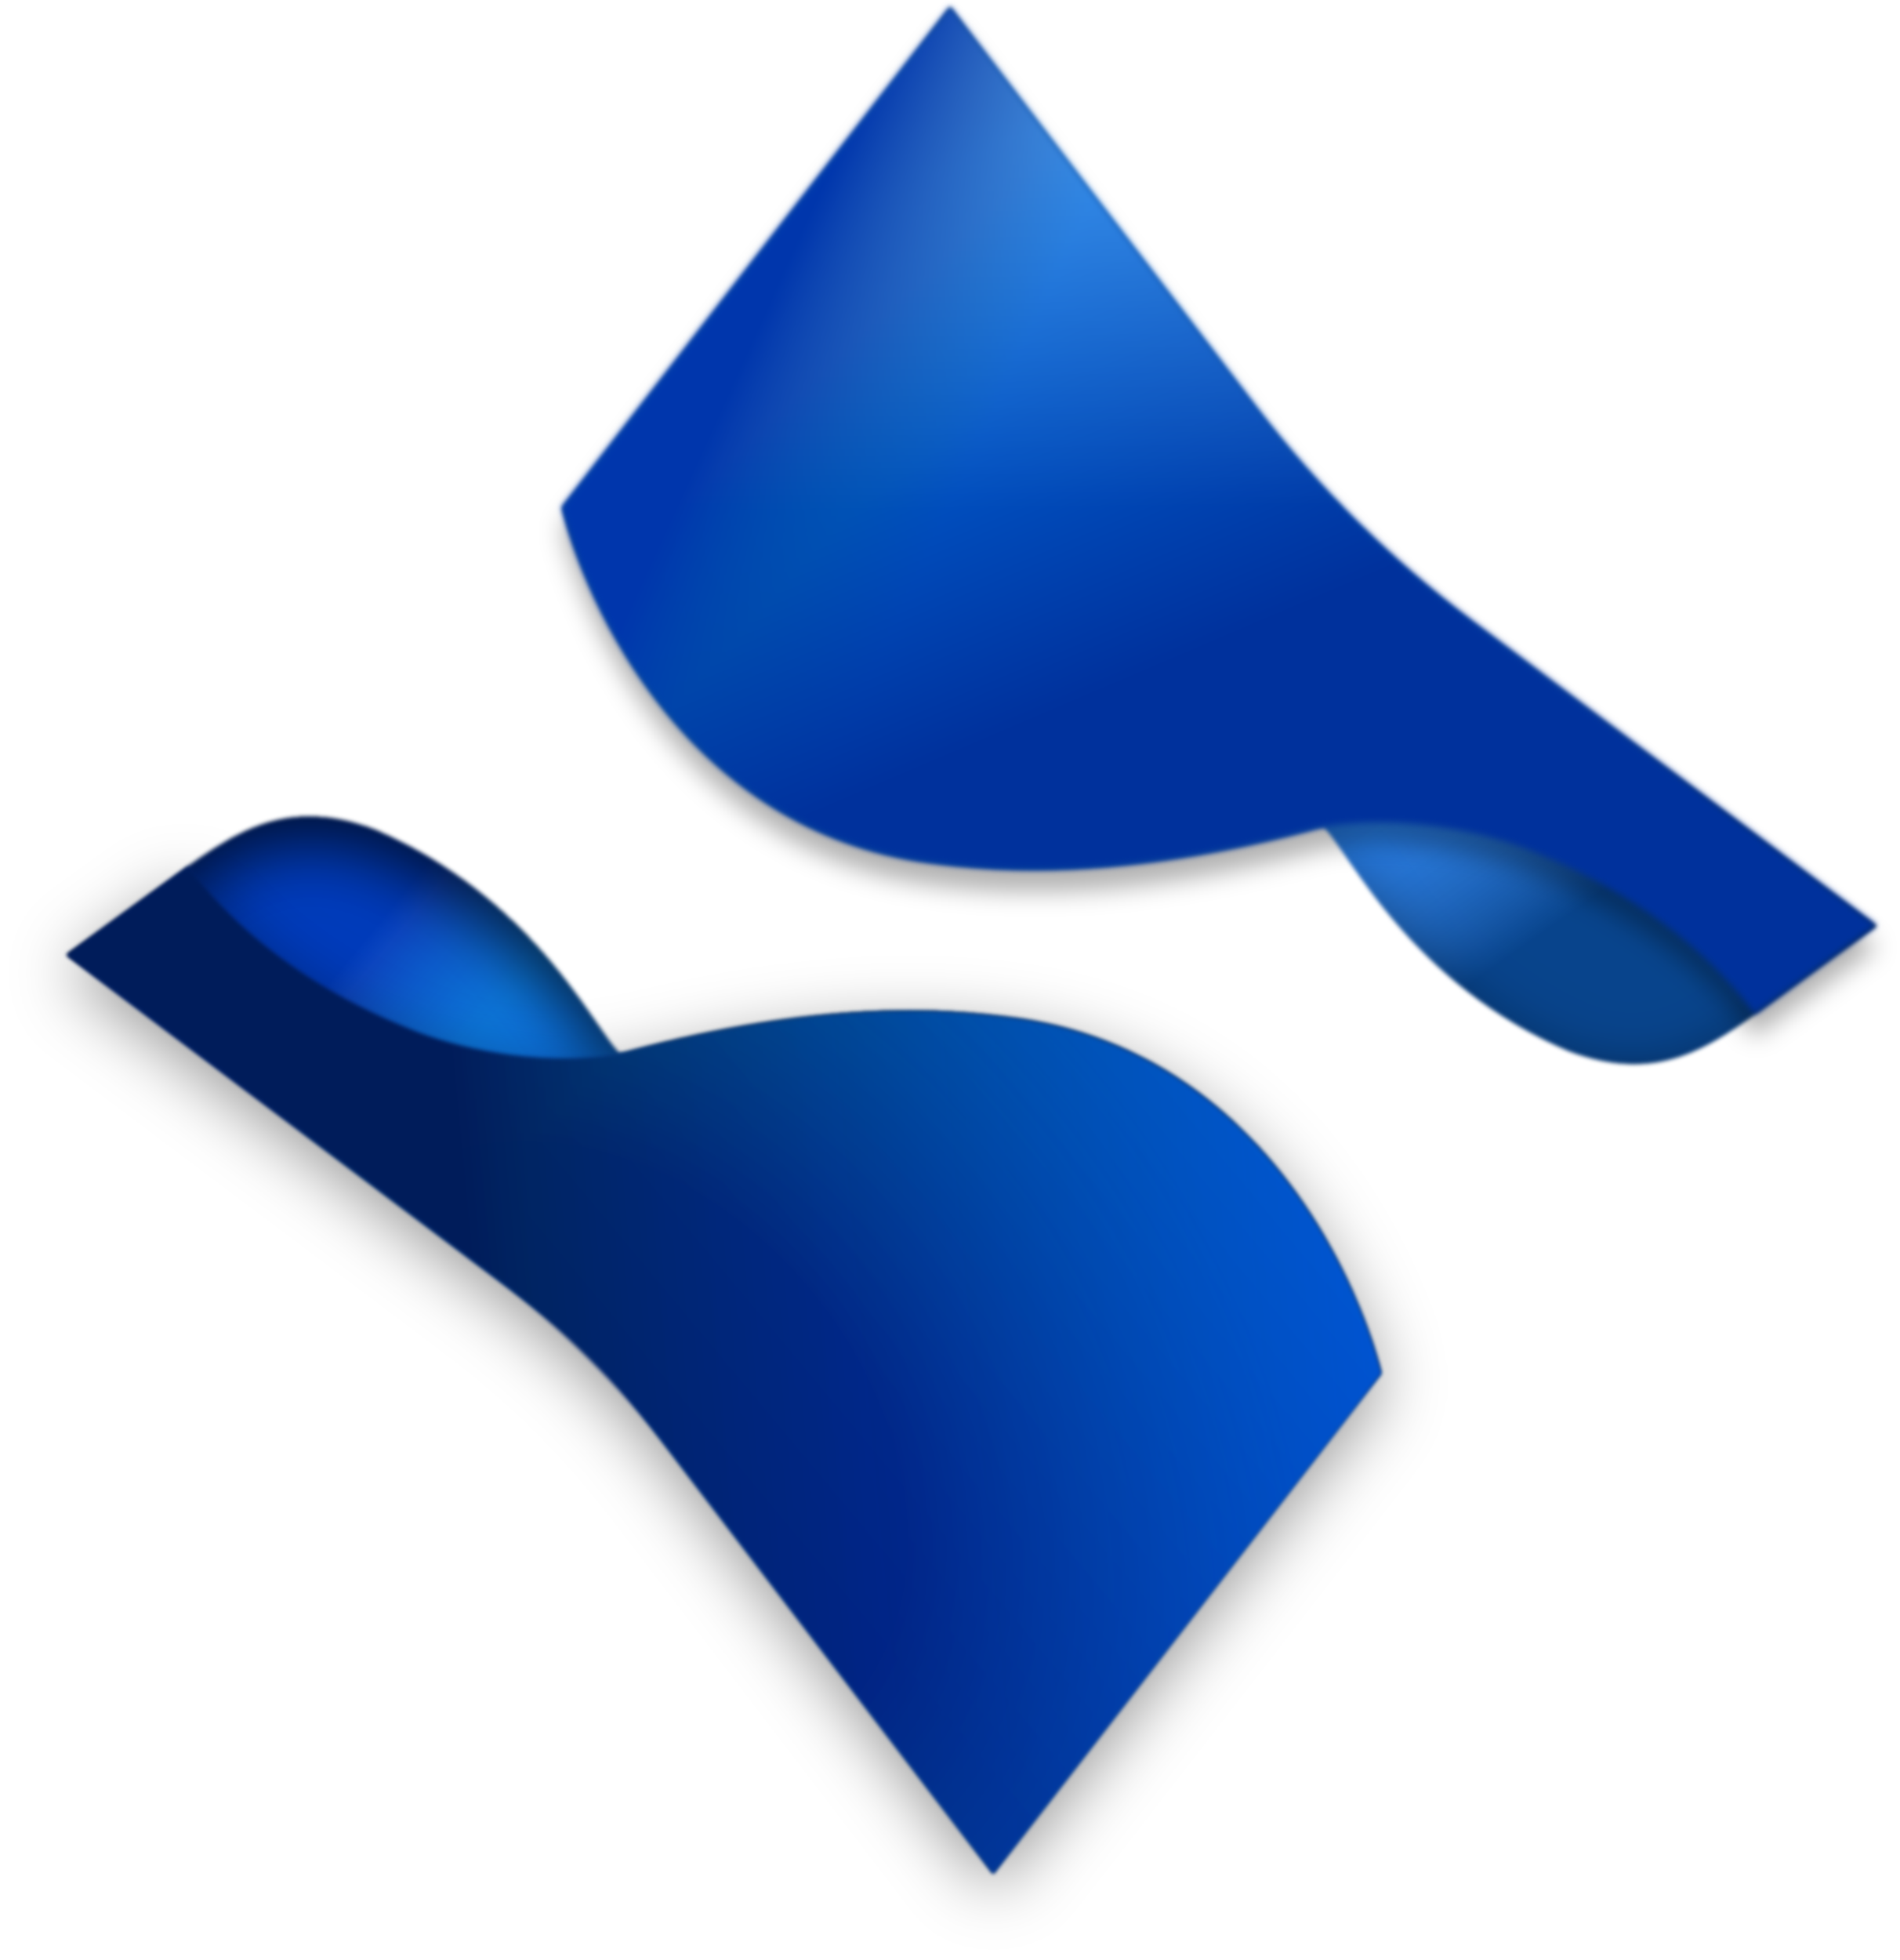
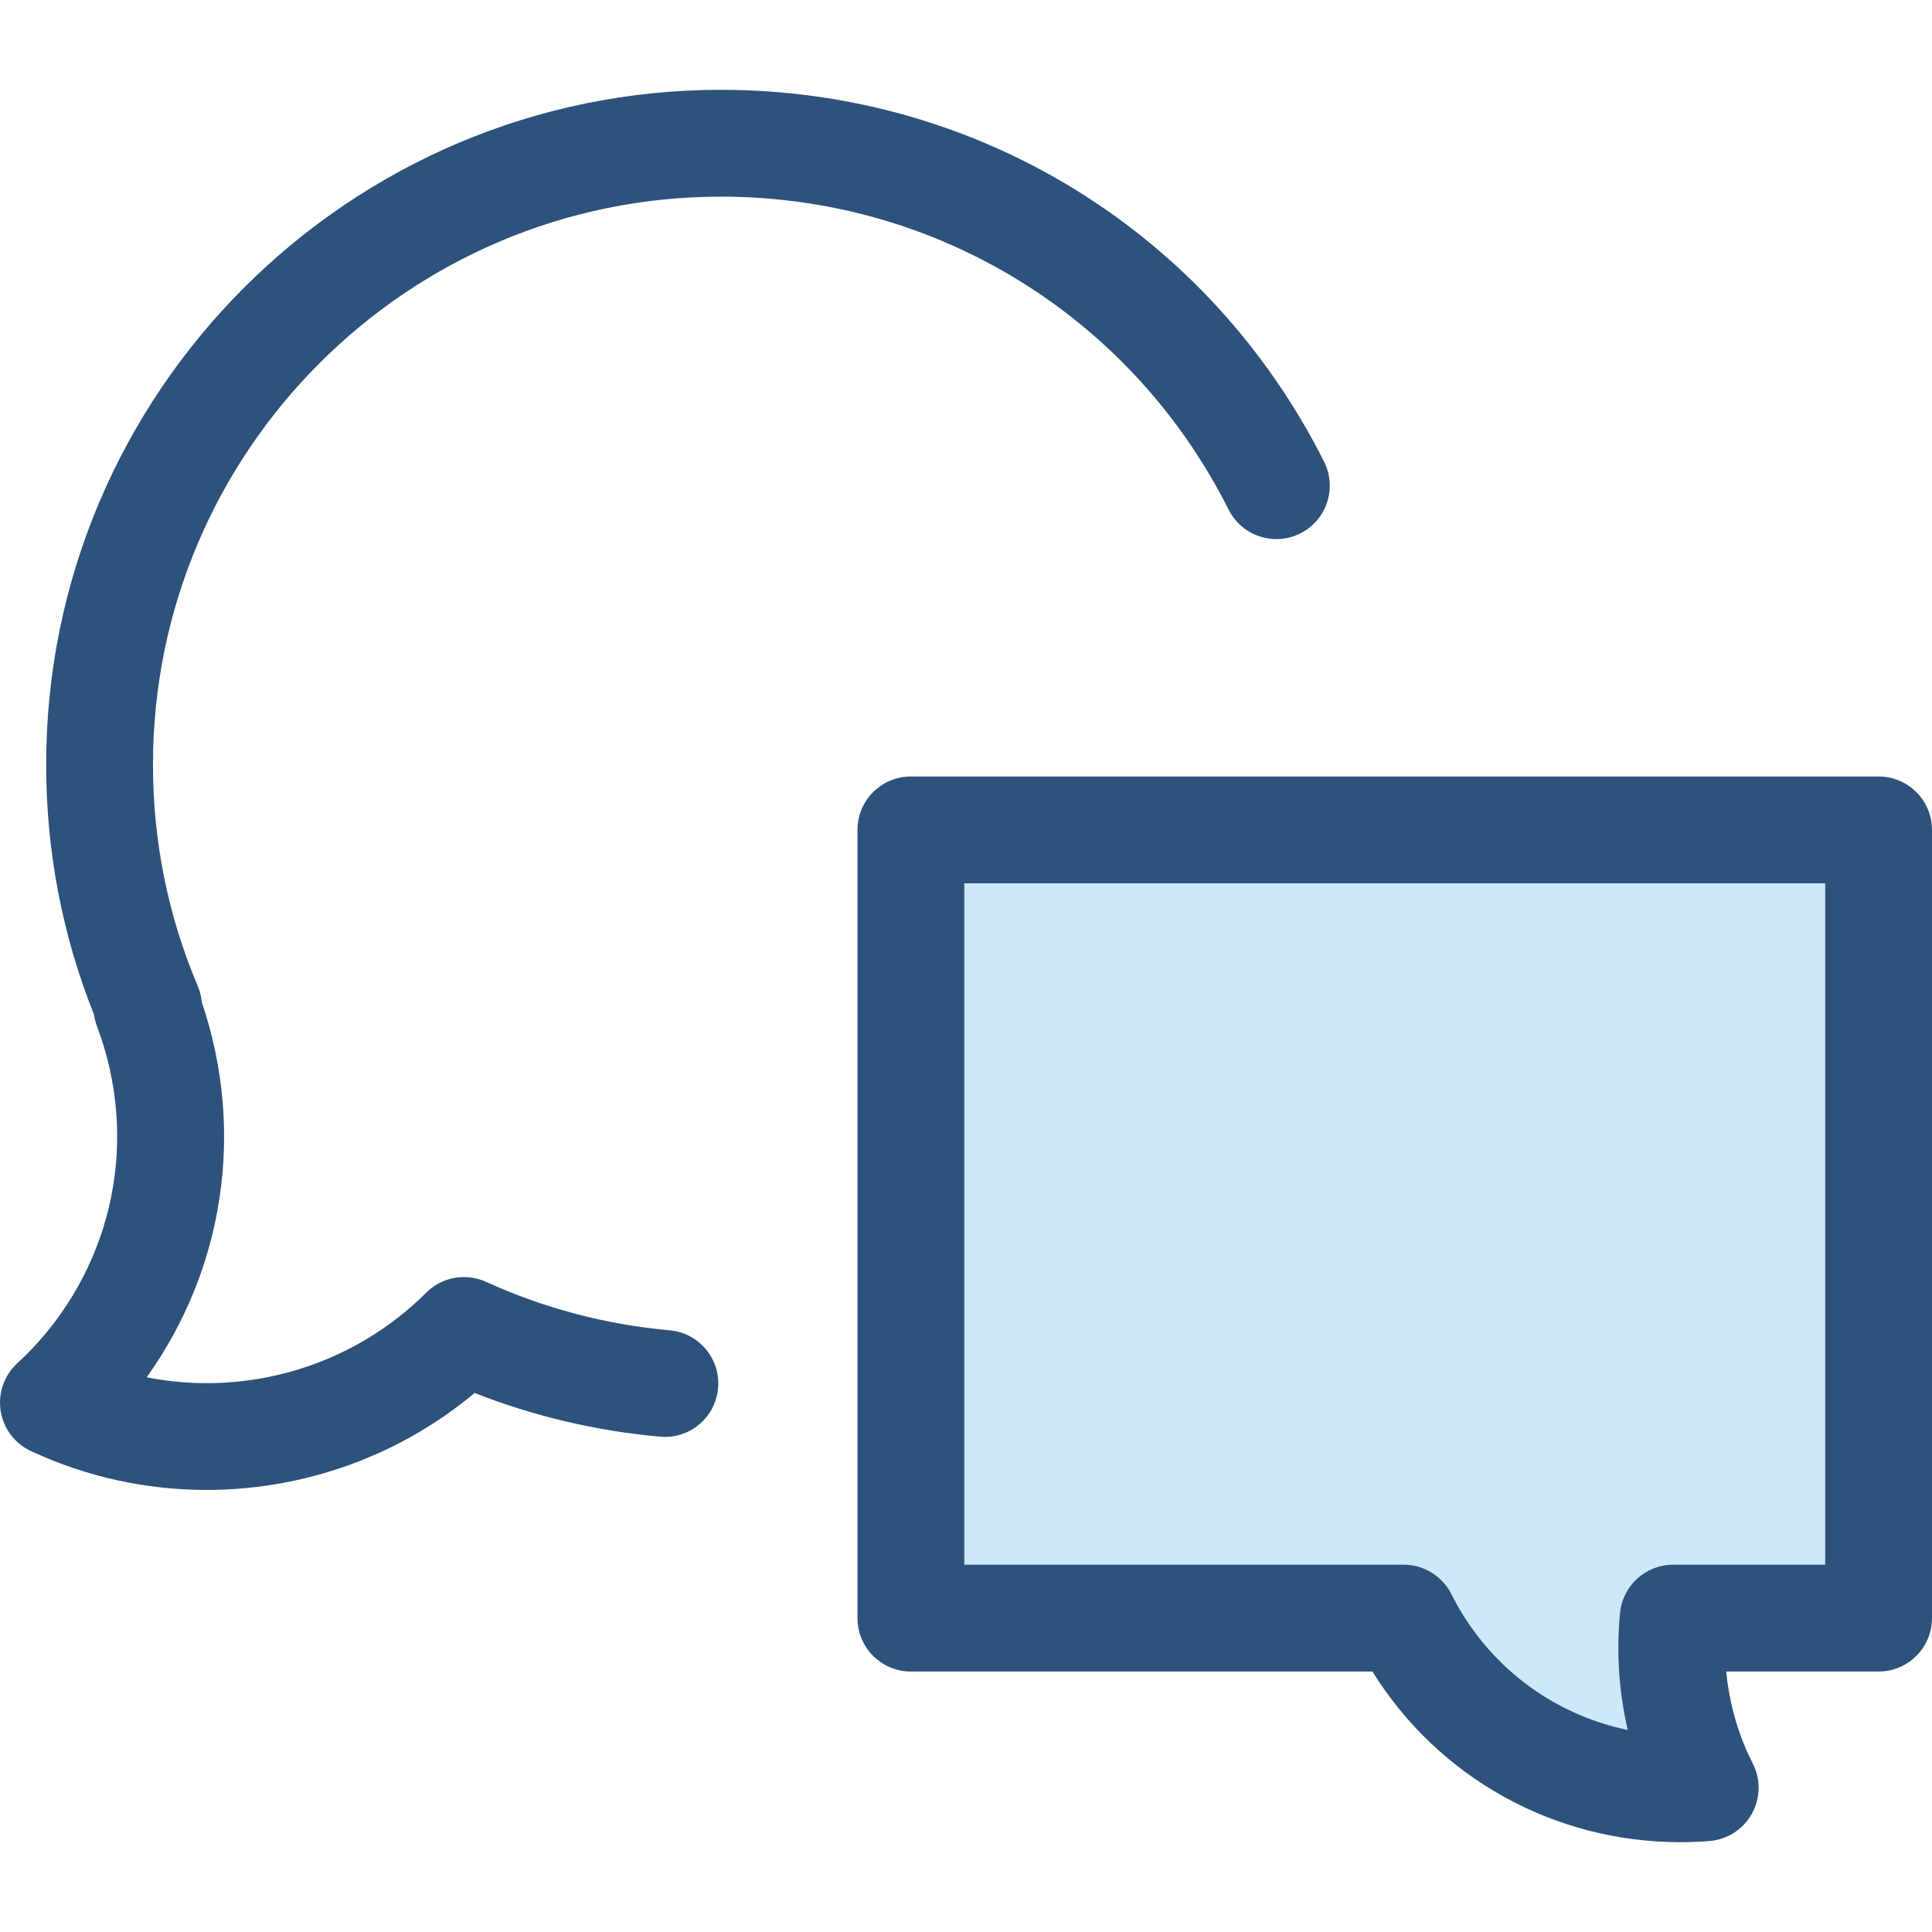
- <svg xmlns="http://www.w3.org/2000/svg" width="854" height="881" viewBox="0 0 854 881" fill="none">
-   <g filter="url(#filter0_if_8_55)">
-     <path d="M843.612 416.224L661.271 279.042C624.837 251.631 592.324 219.366 564.635 183.144L427.133 3.268L252.704 228.166C263.804 272.342 309.223 373.207 417.675 387.754C450.209 392.127 504.14 395.804 592.319 372.386C593.3 372.208 594.282 372.083 595.263 371.922C608.005 385.291 634.311 442.105 705.464 472.537C742.941 486.531 765.374 472.752 789.002 456.009L843.612 416.224Z" fill="#0E77F7" />
-     <path d="M843.612 416.224L661.271 279.042C624.837 251.631 592.324 219.366 564.635 183.144L427.133 3.268L252.704 228.166C263.804 272.342 309.223 373.207 417.675 387.754C450.209 392.127 504.14 395.804 592.319 372.386C593.3 372.208 594.282 372.083 595.263 371.922C608.005 385.291 634.311 442.105 705.464 472.537C742.941 486.531 765.374 472.752 789.002 456.009L843.612 416.224Z" fill="url(#paint0_linear_8_55)" />
+ <svg xmlns="http://www.w3.org/2000/svg" height="800px" width="800px" version="1.1" id="Layer_1" viewBox="0 0 511.999 511.999" xml:space="preserve">
+   <path style="fill:#CEE8FA;" d="M497.847,428.814V219.932H241.394v208.882h130.583c15.255,30.395,47.302,47.583,79.916,44.968  c-0.848-1.681-1.664-3.39-2.408-5.152c-5.49-13.027-7.36-26.671-6.073-39.817h54.435V428.814z" />
+   <g>
+     <path style="fill:#2D527C;" d="M445.372,488.197c-33.645,0-64.185-17.122-81.671-45.229H241.394   c-7.816,0-14.154-6.337-14.154-14.154V219.932c0-7.817,6.338-14.154,14.154-14.154h256.452c7.816,0,14.154,6.337,14.154,14.154   v208.882c0,7.817-6.338,14.154-14.154,14.154h-40.373c0.643,6.908,2.342,13.728,5.056,20.168c0.532,1.262,1.168,2.62,2.001,4.273   c2.123,4.208,2.013,9.197-0.296,13.306c-2.308,4.11-6.511,6.801-11.208,7.177C450.49,488.095,447.916,488.197,445.372,488.197z    M255.548,414.661h116.431c5.353,0,10.249,3.02,12.651,7.804c9.449,18.826,26.673,31.836,46.742,35.996   c-2.352-10.152-3.06-20.659-2.044-31.025c0.709-7.248,6.804-12.775,14.086-12.775h40.28V234.085H255.548V414.661z" />
+     <path style="fill:#2D527C;" d="M54.74,394.847c-15.798,0-31.704-3.371-46.575-10.318c-4.27-1.994-7.268-5.983-7.994-10.639   c-0.729-4.657,0.91-9.37,4.368-12.571c1.632-1.51,2.926-2.781,4.072-3.997c21.707-23.035,28.248-55.764,17.071-85.413   c-0.375-0.995-0.633-2.018-0.776-3.052c-8.41-21.065-12.672-43.326-12.672-66.229c0-98.604,80.222-178.826,178.826-178.826   c67.998,0,129.241,37.758,159.829,98.539c3.513,6.982,0.702,15.491-6.281,19.006c-6.979,3.512-15.493,0.703-19.006-6.281   c-25.75-51.168-77.304-82.956-134.543-82.956c-82.997,0-150.518,67.523-150.518,150.518c0,20.37,3.997,40.123,11.879,58.709   c0.585,1.377,0.94,2.819,1.069,4.274c11.51,34.024,5.936,70.652-14.618,99.388c26.448,5.223,54.465-2.838,74.069-22.422   c4.172-4.17,10.492-5.315,15.865-2.87c15.394,7.003,31.764,11.322,48.657,12.833c7.786,0.696,13.532,7.574,12.835,15.36   c-0.696,7.786-7.565,13.541-15.36,12.835c-16.932-1.516-33.427-5.404-49.158-11.579C105.632,385.999,80.331,394.847,54.74,394.847z   " />
  </g>
-   <g filter="url(#filter1_df_8_55)">
-     <path d="M592.319 372.083C626.673 365.639 663.186 372.904 684.976 381.007C697.861 386.166 752.792 406.924 788.878 455.724L843.612 415.885L661.239 278.648C624.861 251.273 592.393 219.059 564.734 182.898L427.133 3L252.704 227.898C263.804 272.075 309.223 372.94 417.675 387.487C450.209 391.86 504.14 395.537 592.319 372.119" fill="url(#paint1_linear_8_55)" />
-     <path d="M592.319 372.083C626.673 365.639 663.186 372.904 684.976 381.007C697.861 386.166 752.792 406.924 788.878 455.724L843.612 415.885L661.239 278.648C624.861 251.273 592.393 219.059 564.734 182.898L427.133 3L252.704 227.898C263.804 272.075 309.223 372.94 417.675 387.487C450.209 391.86 504.14 395.537 592.319 372.119" fill="url(#paint2_linear_8_55)" fill-opacity="0.3" />
-     <path d="M592.319 372.083C626.673 365.639 663.186 372.904 684.976 381.007C697.861 386.166 752.792 406.924 788.878 455.724L843.612 415.885L661.239 278.648C624.861 251.273 592.393 219.059 564.734 182.898L427.133 3L252.704 227.898C263.804 272.075 309.223 372.94 417.675 387.487C450.209 391.86 504.14 395.537 592.319 372.119" fill="url(#paint3_linear_8_55)" style="mix-blend-mode:darken" />
-   </g>
-   <g filter="url(#filter2_iif_8_55)">
-     <path d="M30 429.075L267.177 607.601L446.514 842.031L620.944 617.133C609.826 572.956 564.425 472.127 455.973 457.58C423.457 453.207 369.508 449.53 281.329 472.948C280.365 473.127 279.384 473.252 278.402 473.412C265.642 460.043 239.355 403.23 168.184 372.797C130.707 358.803 108.292 372.583 84.663 389.325L30 429.075Z" fill="#0C75F5" />
-     <path d="M30 429.075L267.177 607.601L446.514 842.031L620.944 617.133C609.826 572.956 564.425 472.127 455.973 457.58C423.457 453.207 369.508 449.53 281.329 472.948C280.365 473.127 279.384 473.252 278.402 473.412C265.642 460.043 239.355 403.23 168.184 372.797C130.707 358.803 108.292 372.583 84.663 389.325L30 429.075Z" fill="url(#paint4_linear_8_55)" style="mix-blend-mode:darken" />
-   </g>
-   <g filter="url(#filter3_df_8_55)">
-     <path d="M281.329 473.198C246.975 479.66 210.479 472.377 188.689 464.274C175.804 459.115 120.873 438.375 84.77 389.575L30 429.343L223.348 574.864C252.431 596.753 278.391 622.51 300.507 651.421L446.514 842.281L620.944 617.383C609.861 573.224 564.425 472.359 455.973 457.812C423.457 453.439 369.508 449.762 281.329 473.163" fill="url(#paint5_linear_8_55)" />
-     <path d="M281.329 473.198C246.975 479.66 210.479 472.377 188.689 464.274C175.804 459.115 120.873 438.375 84.77 389.575L30 429.343L223.348 574.864C252.431 596.753 278.391 622.51 300.507 651.421L446.514 842.281L620.944 617.383C609.861 573.224 564.425 472.359 455.973 457.812C423.457 453.439 369.508 449.762 281.329 473.163" fill="url(#paint6_radial_8_55)" fill-opacity="0.5" style="mix-blend-mode:multiply" />
-     <path d="M281.329 473.198C246.975 479.66 210.479 472.377 188.689 464.274C175.804 459.115 120.873 438.375 84.77 389.575L30 429.343L223.348 574.864C252.431 596.753 278.391 622.51 300.507 651.421L446.514 842.281L620.944 617.383C609.861 573.224 564.425 472.359 455.973 457.812C423.457 453.439 369.508 449.762 281.329 473.163" fill="url(#paint7_linear_8_55)" style="mix-blend-mode:darken" />
-   </g>
-   <defs>
-     <filter id="filter0_if_8_55" x="250.704" y="1.268" width="594.908" height="487.042" filterUnits="userSpaceOnUse" color-interpolation-filters="sRGB">
-       <feFlood flood-opacity="0" result="BackgroundImageFix" />
-       <feBlend mode="normal" in="SourceGraphic" in2="BackgroundImageFix" result="shape" />
-       <feColorMatrix in="SourceAlpha" type="matrix" values="0 0 0 0 0 0 0 0 0 0 0 0 0 0 0 0 0 0 127 0" result="hardAlpha" />
-       <feOffset dy="10" />
-       <feGaussianBlur stdDeviation="15" />
-       <feComposite in2="hardAlpha" operator="arithmetic" k2="-1" k3="1" />
-       <feColorMatrix type="matrix" values="0 0 0 0 0 0 0 0 0 0 0 0 0 0 0 0 0 0 0.5 0" />
-       <feBlend mode="normal" in2="shape" result="effect1_innerShadow_8_55" />
-       <feGaussianBlur stdDeviation="1" result="effect2_foregroundBlur_8_55" />
-     </filter>
-     <filter id="filter1_df_8_55" x="242.704" y="0" width="610.908" height="475.724" filterUnits="userSpaceOnUse" color-interpolation-filters="sRGB">
-       <feFlood flood-opacity="0" result="BackgroundImageFix" />
-       <feColorMatrix in="SourceAlpha" type="matrix" values="0 0 0 0 0 0 0 0 0 0 0 0 0 0 0 0 0 0 127 0" result="hardAlpha" />
-       <feOffset dy="10" />
-       <feGaussianBlur stdDeviation="5" />
-       <feColorMatrix type="matrix" values="0 0 0 0 0 0 0 0 0 0 0 0 0 0 0 0 0 0 0.3 0" />
-       <feBlend mode="normal" in2="BackgroundImageFix" result="effect1_dropShadow_8_55" />
-       <feBlend mode="normal" in="SourceGraphic" in2="effect1_dropShadow_8_55" result="shape" />
-       <feGaussianBlur stdDeviation="1.5" result="effect2_foregroundBlur_8_55" />
-     </filter>
-     <filter id="filter2_iif_8_55" x="28" y="365.025" width="594.944" height="487.007" filterUnits="userSpaceOnUse" color-interpolation-filters="sRGB">
-       <feFlood flood-opacity="0" result="BackgroundImageFix" />
-       <feBlend mode="normal" in="SourceGraphic" in2="BackgroundImageFix" result="shape" />
-       <feColorMatrix in="SourceAlpha" type="matrix" values="0 0 0 0 0 0 0 0 0 0 0 0 0 0 0 0 0 0 127 0" result="hardAlpha" />
-       <feOffset dy="10" />
-       <feGaussianBlur stdDeviation="15" />
-       <feComposite in2="hardAlpha" operator="arithmetic" k2="-1" k3="1" />
-       <feColorMatrix type="matrix" values="0 0 0 0 0 0 0 0 0 0 0 0 0 0 0 0 0 0 0.6 0" />
-       <feBlend mode="normal" in2="shape" result="effect1_innerShadow_8_55" />
-       <feColorMatrix in="SourceAlpha" type="matrix" values="0 0 0 0 0 0 0 0 0 0 0 0 0 0 0 0 0 0 127 0" result="hardAlpha" />
-       <feOffset dy="10" />
-       <feGaussianBlur stdDeviation="15" />
-       <feComposite in2="hardAlpha" operator="arithmetic" k2="-1" k3="1" />
-       <feColorMatrix type="matrix" values="0 0 0 0 0 0 0 0 0 0 0 0 0 0 0 0 0 0 0.25 0" />
-       <feBlend mode="normal" in2="effect1_innerShadow_8_55" result="effect2_innerShadow_8_55" />
-       <feGaussianBlur stdDeviation="1" result="effect3_foregroundBlur_8_55" />
-     </filter>
-     <filter id="filter3_df_8_55" x="0" y="367.575" width="650.944" height="512.706" filterUnits="userSpaceOnUse" color-interpolation-filters="sRGB">
-       <feFlood flood-opacity="0" result="BackgroundImageFix" />
-       <feColorMatrix in="SourceAlpha" type="matrix" values="0 0 0 0 0 0 0 0 0 0 0 0 0 0 0 0 0 0 127 0" result="hardAlpha" />
-       <feOffset dy="8" />
-       <feGaussianBlur stdDeviation="15" />
-       <feColorMatrix type="matrix" values="0 0 0 0 0 0 0 0 0 0 0 0 0 0 0 0 0 0 0.4 0" />
-       <feBlend mode="normal" in2="BackgroundImageFix" result="effect1_dropShadow_8_55" />
-       <feBlend mode="normal" in="SourceGraphic" in2="effect1_dropShadow_8_55" result="shape" />
-       <feGaussianBlur stdDeviation="1" result="effect2_foregroundBlur_8_55" />
-     </filter>
-     <linearGradient id="paint0_linear_8_55" x1="725.95" y1="478.014" x2="608.117" y2="309.856" gradientUnits="userSpaceOnUse">
-       <stop offset="0.324" stop-opacity="0.43" />
-       <stop offset="1" stop-color="white" stop-opacity="0" />
-     </linearGradient>
-     <linearGradient id="paint1_linear_8_55" x1="643.713" y1="247.258" x2="547.974" y2="23.253" gradientUnits="userSpaceOnUse">
-       <stop stop-color="#00319C" />
-       <stop offset="1" stop-color="#0073E9" />
-     </linearGradient>
-     <linearGradient id="paint2_linear_8_55" x1="436.891" y1="3" x2="439.346" y2="228.846" gradientUnits="userSpaceOnUse">
-       <stop stop-color="white" />
-       <stop offset="1" stop-color="white" stop-opacity="0" />
-     </linearGradient>
-     <linearGradient id="paint3_linear_8_55" x1="341.766" y1="146.609" x2="474.328" y2="207.366" gradientUnits="userSpaceOnUse">
-       <stop stop-color="#0036AC" />
-       <stop offset="0.765" stop-color="#466098" stop-opacity="0" />
-     </linearGradient>
-     <linearGradient id="paint4_linear_8_55" x1="170.54" y1="414.187" x2="446.097" y2="643.716" gradientUnits="userSpaceOnUse">
-       <stop stop-color="#003BBB" />
-       <stop offset="0.62" stop-color="white" stop-opacity="0" />
-     </linearGradient>
-     <linearGradient id="paint5_linear_8_55" x1="313.535" y1="646.785" x2="538.841" y2="458.253" gradientUnits="userSpaceOnUse">
-       <stop stop-color="#013FC8" />
-       <stop offset="1" stop-color="#0056E9" />
-     </linearGradient>
-     <radialGradient id="paint6_radial_8_55" cx="0" cy="0" r="1" gradientUnits="userSpaceOnUse" gradientTransform="translate(271.189 655.377) rotate(-40.9741) scale(296.693 387.291)">
-       <stop offset="0.405" stop-color="#002881" />
-       <stop offset="1" stop-color="white" stop-opacity="0" />
-     </radialGradient>
-     <linearGradient id="paint7_linear_8_55" x1="30" y1="431.371" x2="916.815" y2="347.906" gradientUnits="userSpaceOnUse">
-       <stop offset="0.188" stop-color="#001C5A" />
-       <stop offset="1" stop-color="white" stop-opacity="0" />
-     </linearGradient>
-   </defs>
</svg>
